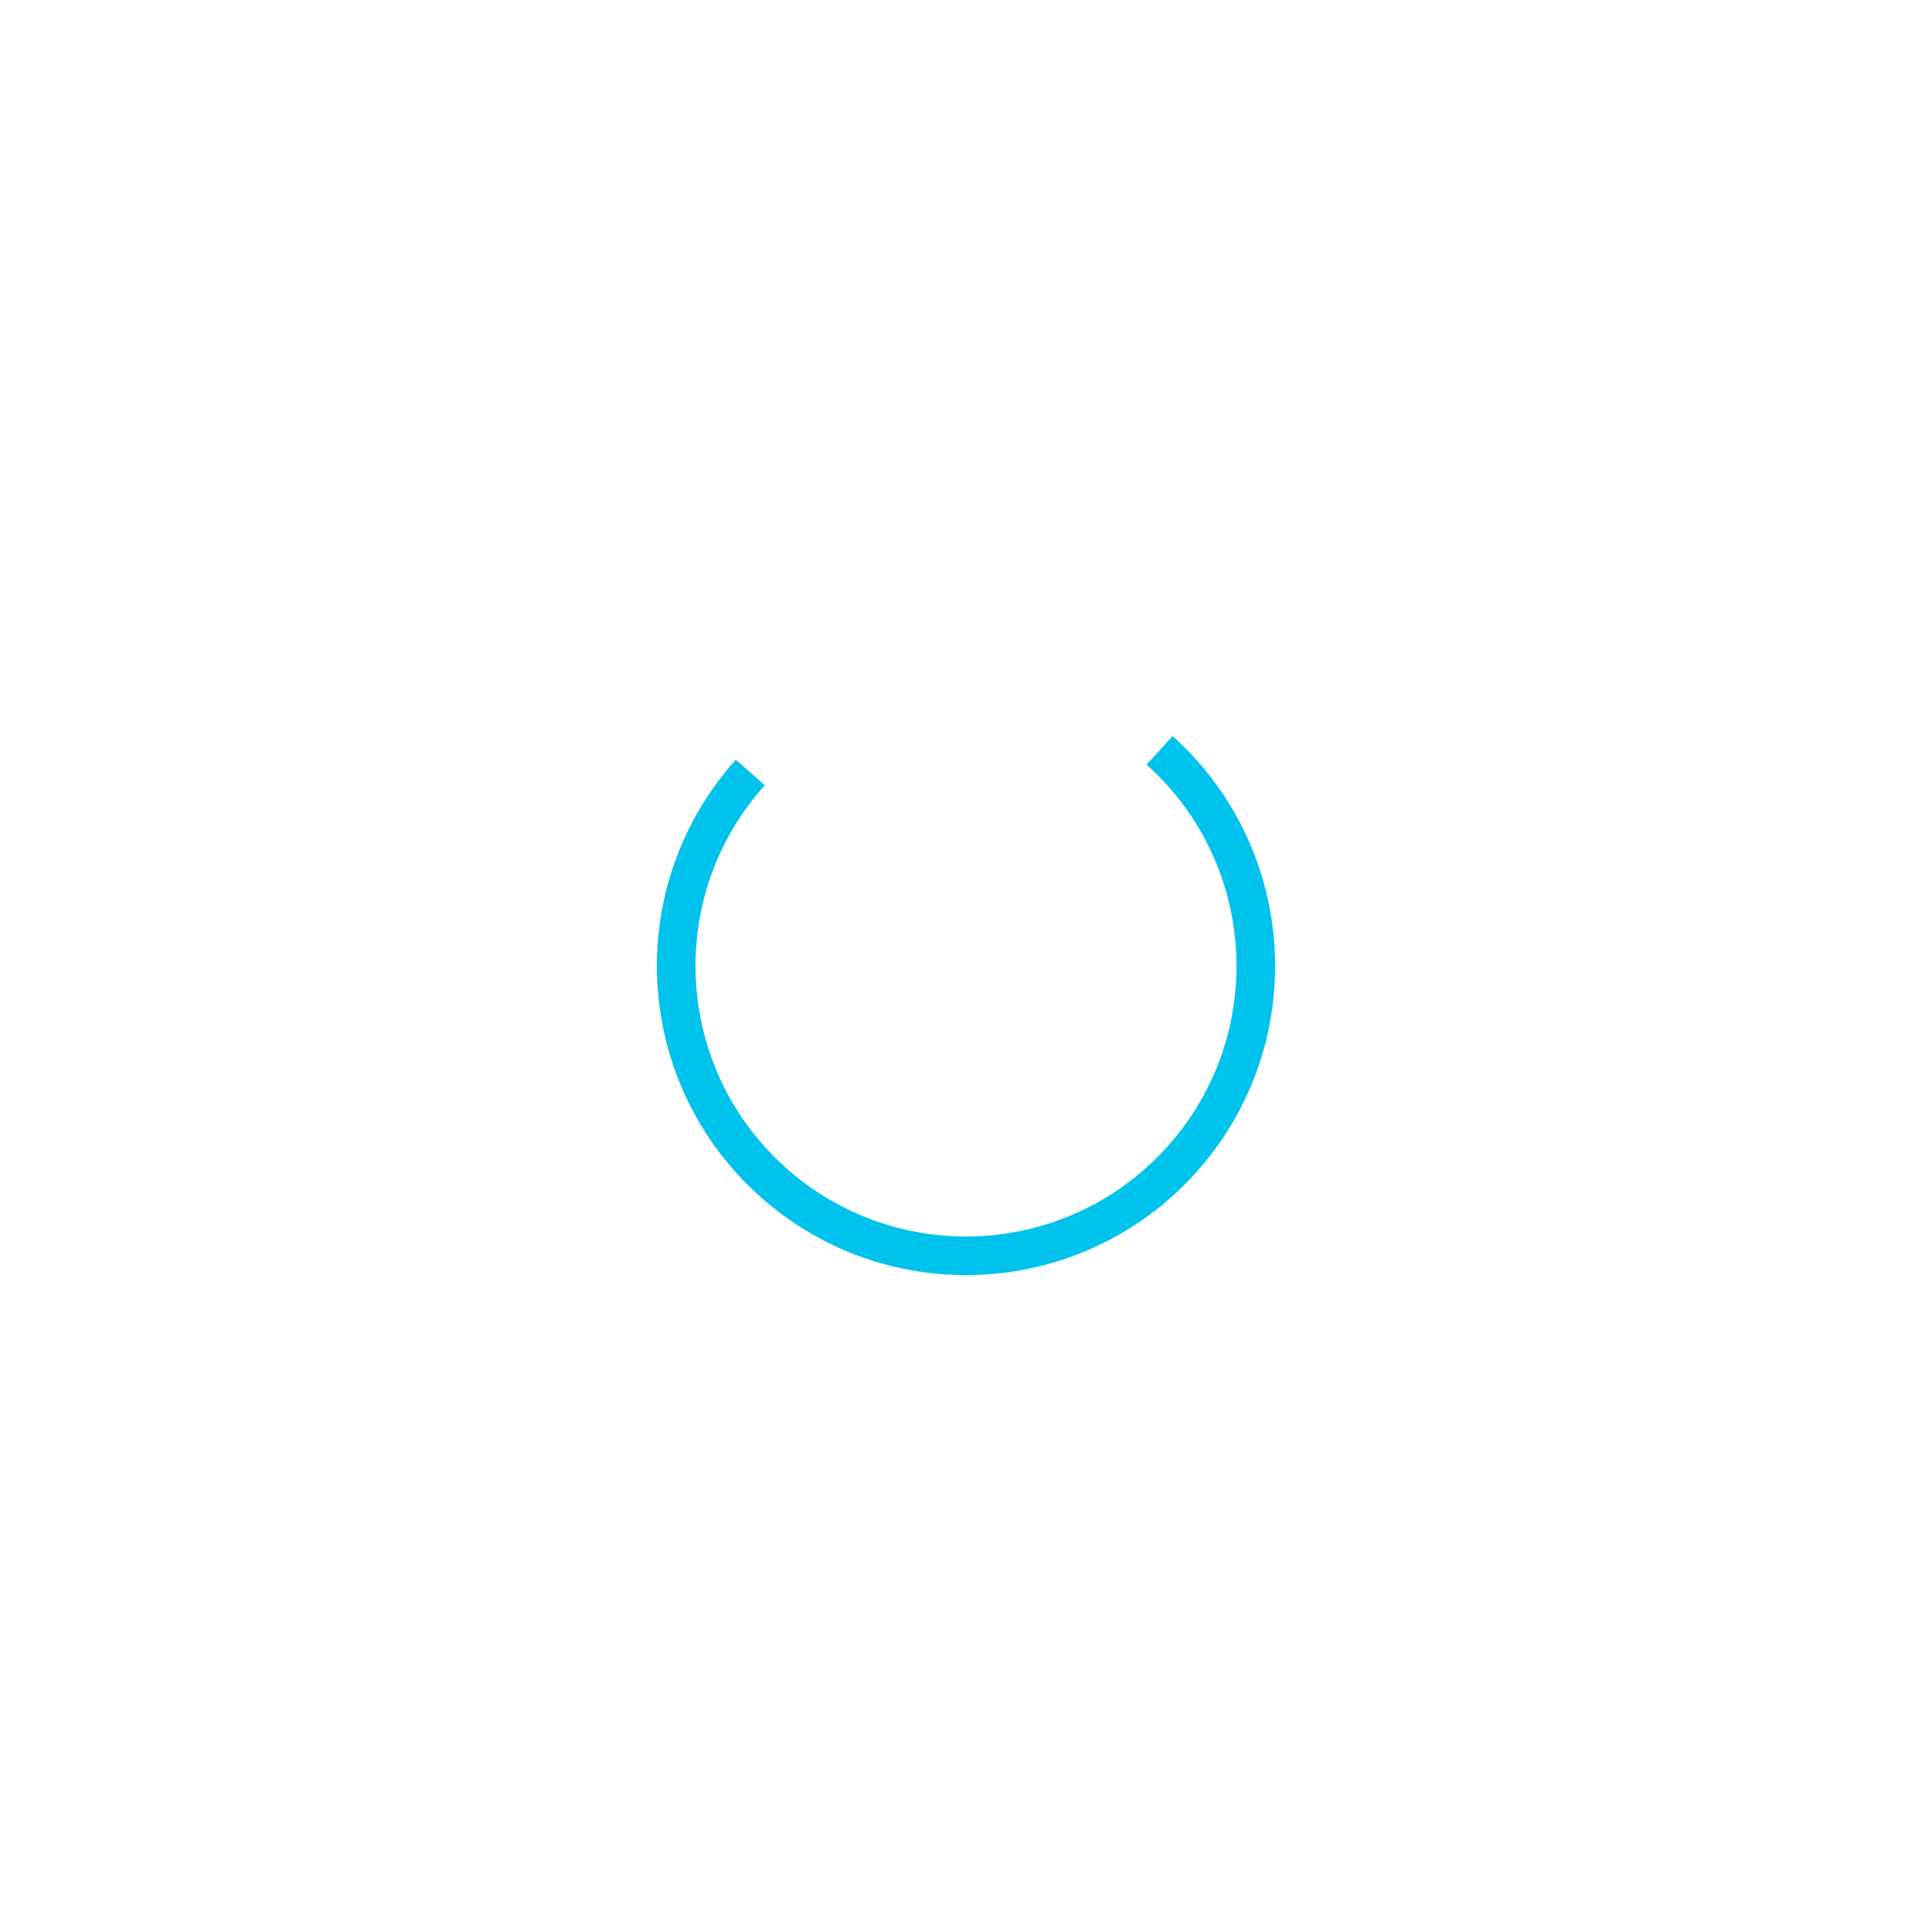
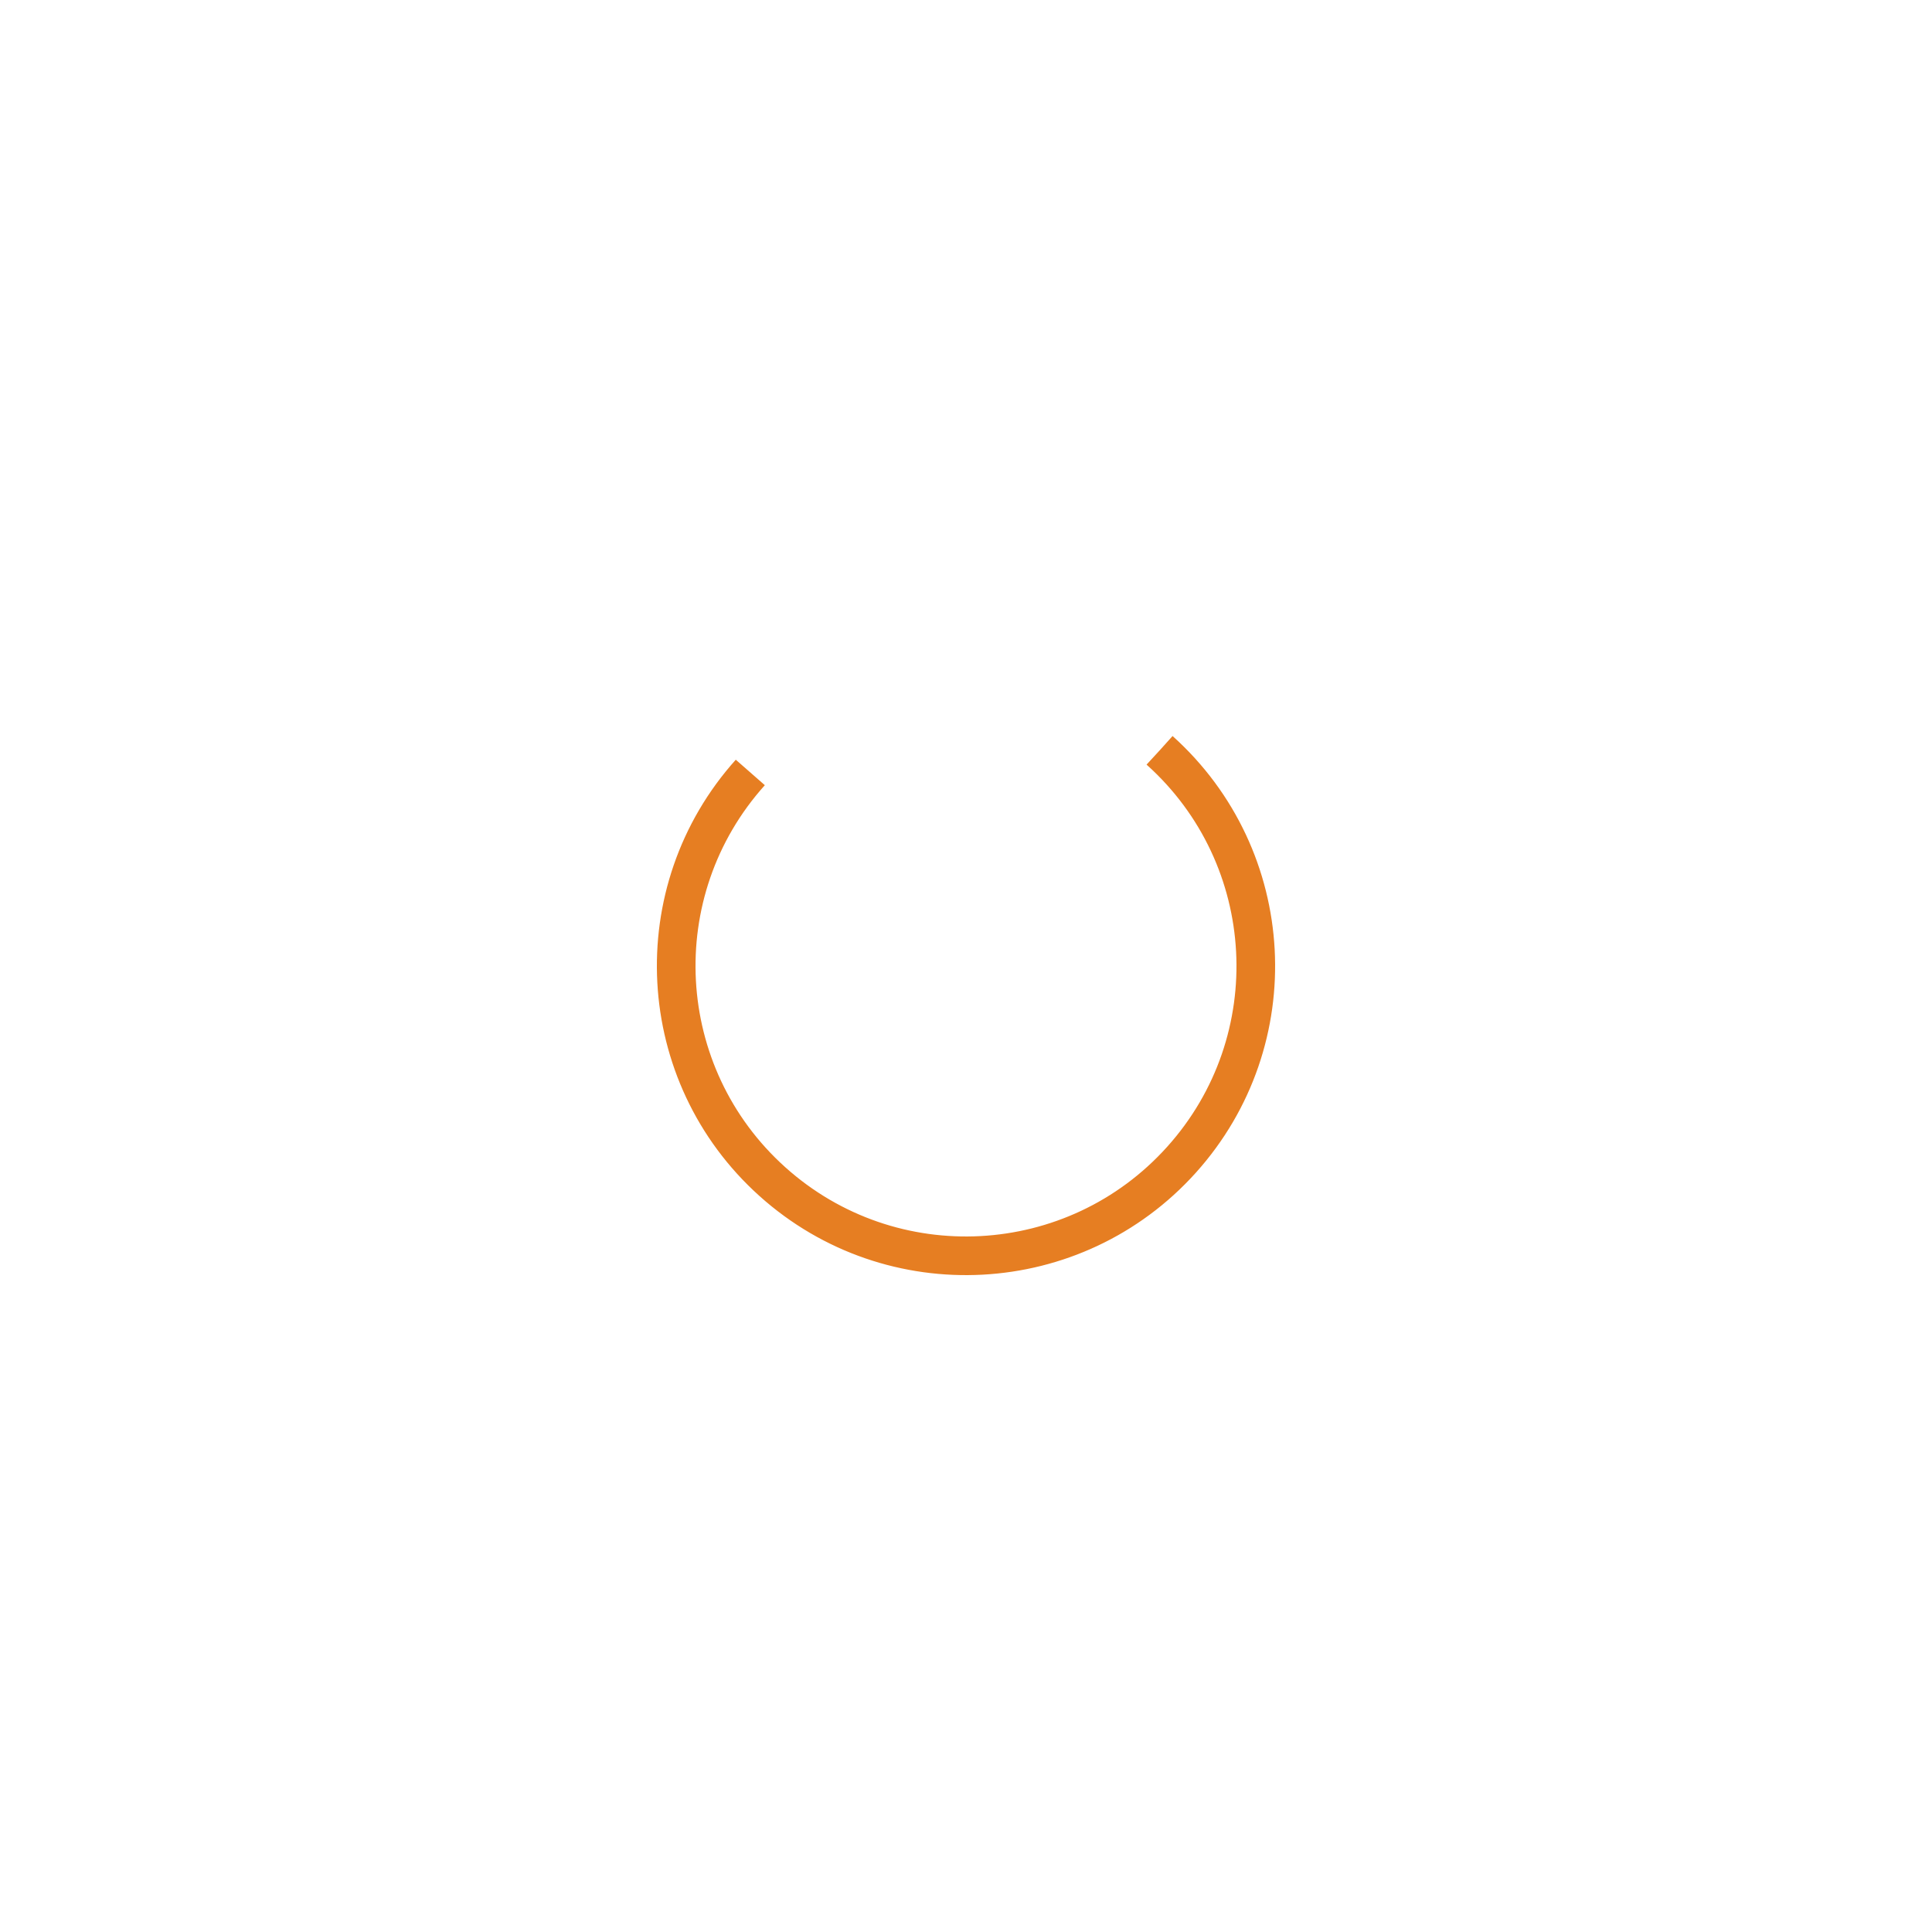
<svg xmlns="http://www.w3.org/2000/svg" width="120px" height="120px" viewBox="0 0 100 100" preserveAspectRatio="xMidYMid" class="lds-rolling" style="background: none;">
-   <circle cx="50" cy="50" fill="none" ng-attr-stroke="{{config.color}}" ng-attr-stroke-width="{{config.width}}" ng-attr-r="{{config.radius}}" ng-attr-stroke-dasharray="{{config.dasharray}}" stroke="#00c3ed" stroke-width="2" r="15" stroke-dasharray="70.686 25.562" transform="rotate(311.93 50 50)">
+   <circle cx="50" cy="50" fill="none" ng-attr-stroke="{{config.color}}" ng-attr-stroke-width="{{config.width}}" ng-attr-r="{{config.radius}}" ng-attr-stroke-dasharray="{{config.dasharray}}" stroke="#e67e22" stroke-width="2" r="15" stroke-dasharray="70.686 25.562" transform="rotate(311.93 50 50)">
    <animateTransform attributeName="transform" type="rotate" calcMode="linear" values="0 50 50;360 50 50" keyTimes="0;1" dur="1s" begin="0s" repeatCount="indefinite" />
  </circle>
</svg>
